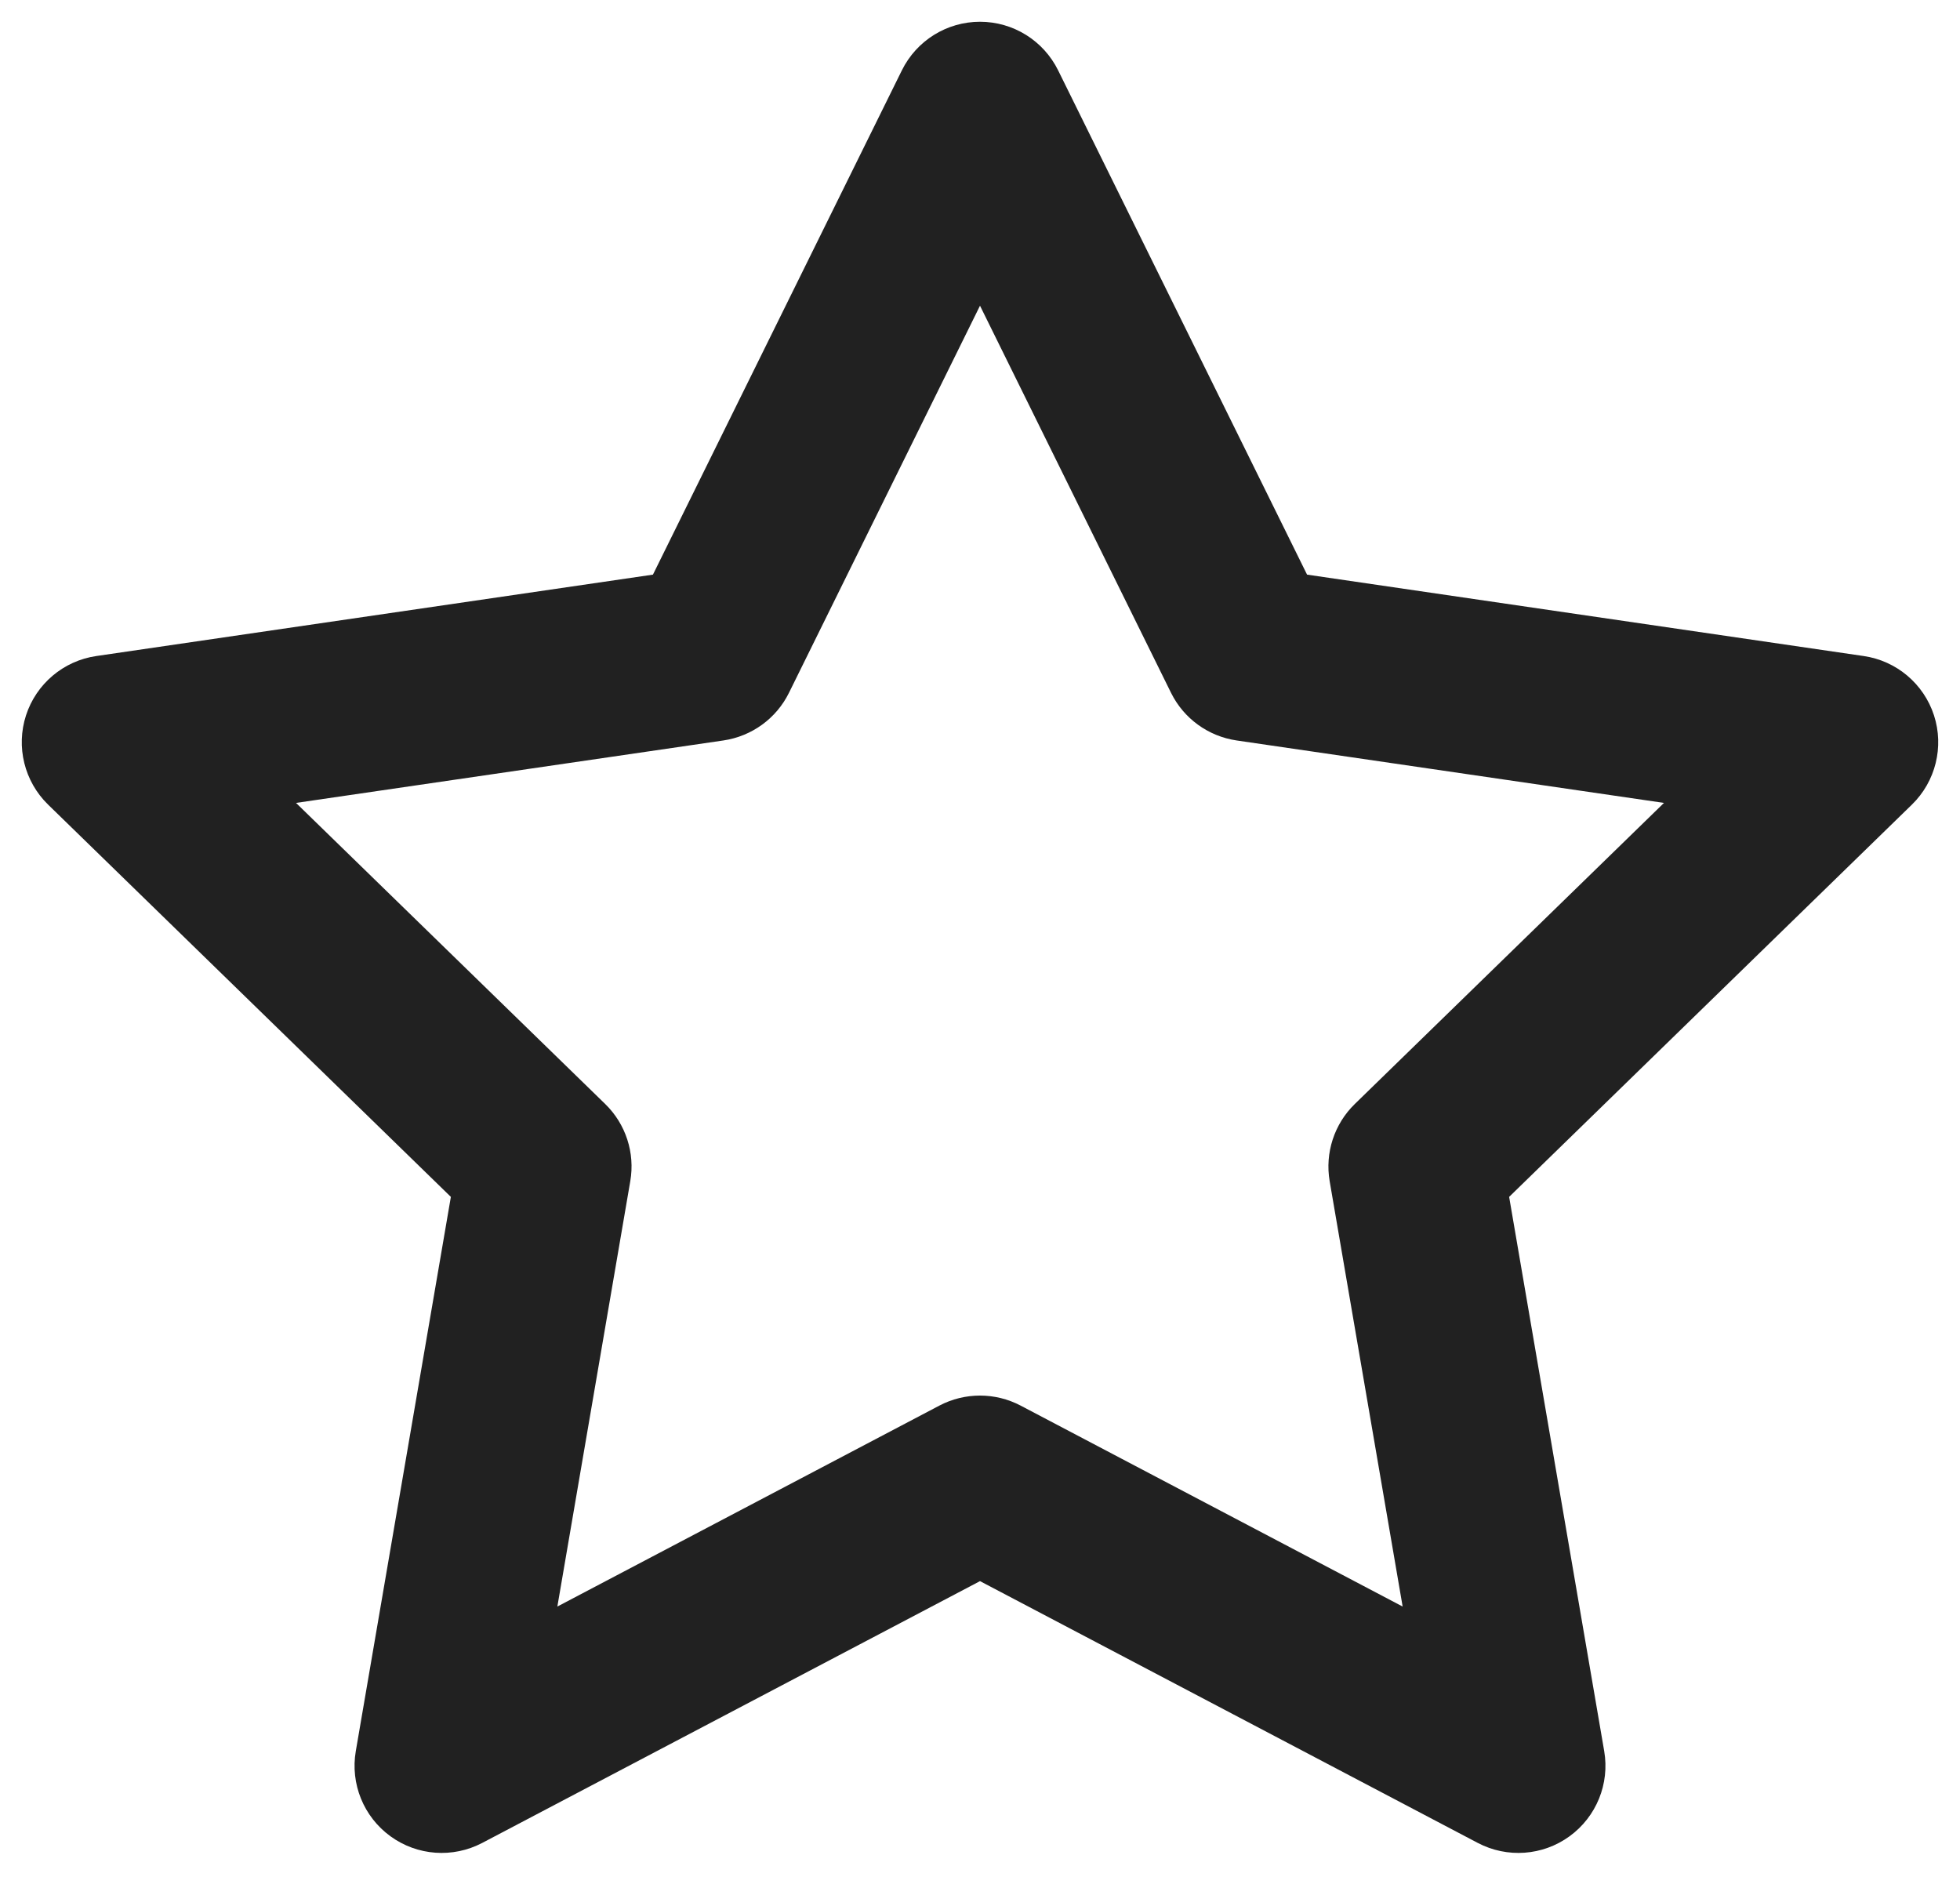
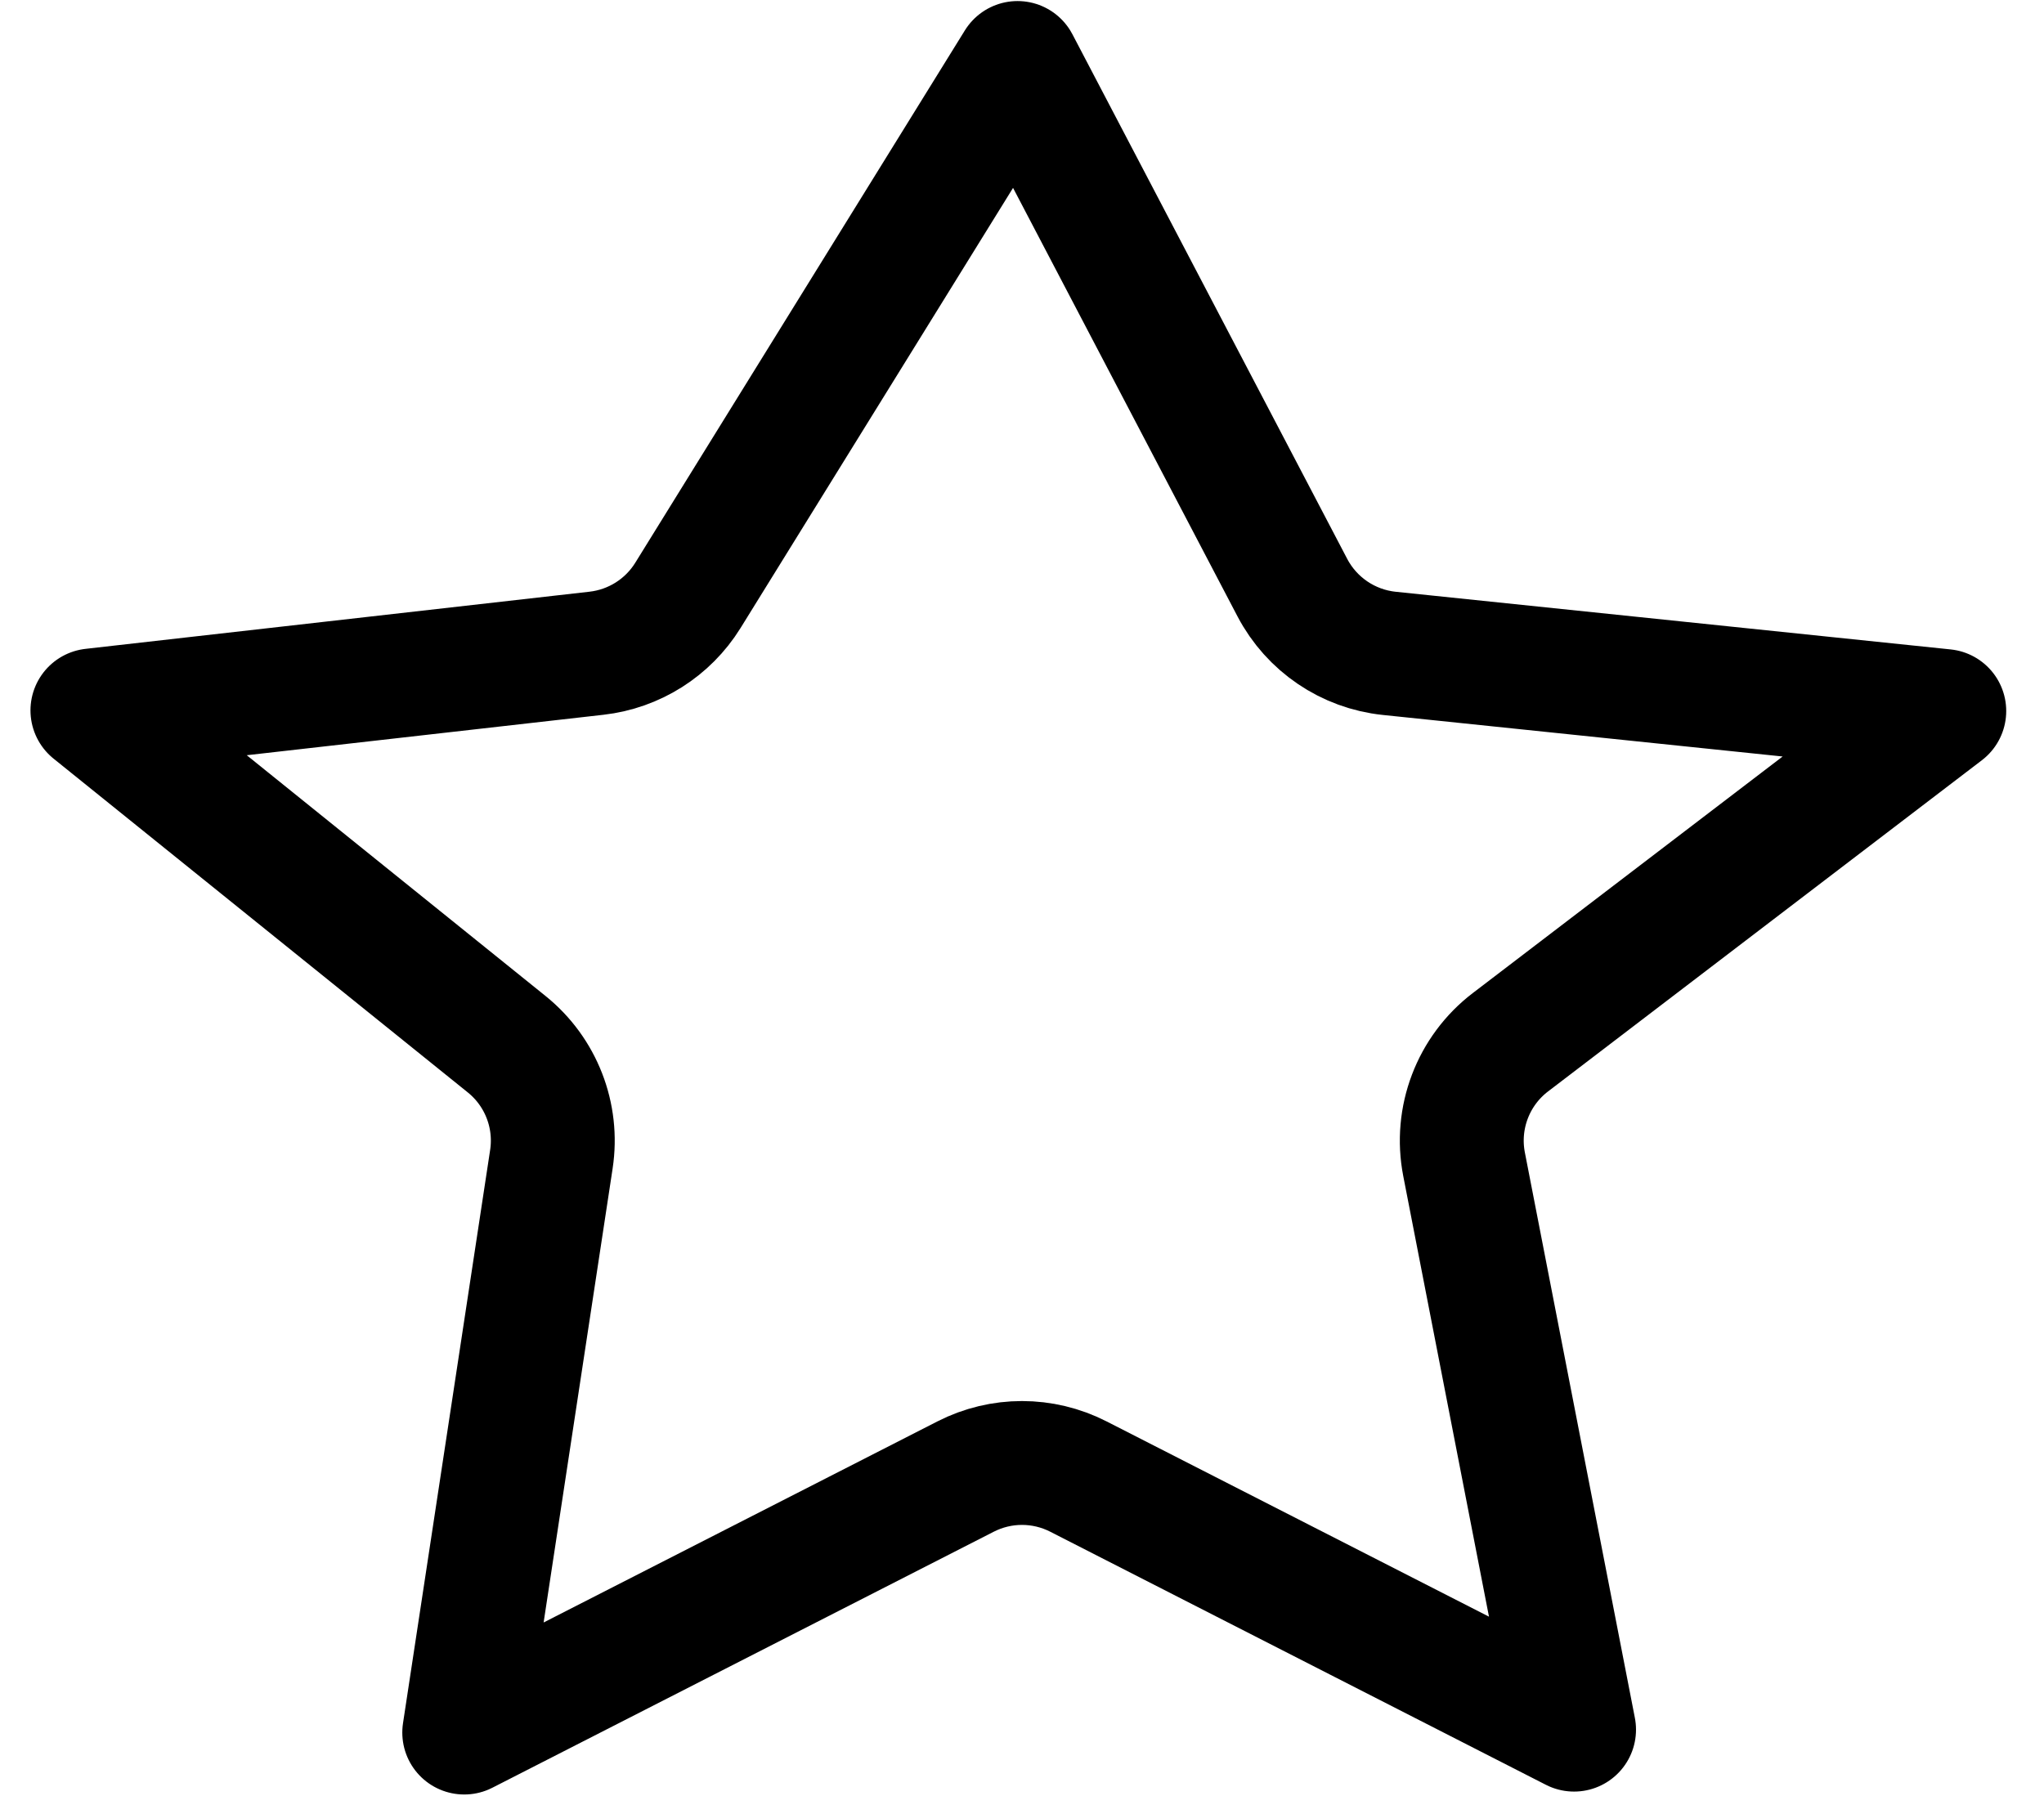
- <svg xmlns="http://www.w3.org/2000/svg" width="30" height="29" viewBox="0 0 30 29" fill="none">
-   <path fill-rule="evenodd" clip-rule="evenodd" d="M15 0.333C15.508 0.333 15.971 0.621 16.196 1.077L20.006 8.795L28.526 10.041C29.028 10.114 29.445 10.466 29.602 10.949C29.758 11.431 29.627 11.961 29.264 12.315L23.099 18.319L24.554 26.801C24.64 27.302 24.434 27.807 24.024 28.105C23.613 28.404 23.069 28.443 22.619 28.207L15 24.2L7.381 28.207C6.931 28.443 6.387 28.404 5.976 28.105C5.566 27.807 5.36 27.302 5.446 26.801L6.901 18.319L0.736 12.315C0.373 11.961 0.242 11.431 0.398 10.949C0.555 10.466 0.972 10.114 1.474 10.041L9.994 8.795L13.804 1.077C14.029 0.621 14.492 0.333 15 0.333ZM15 4.679L12.076 10.604C11.882 10.997 11.507 11.269 11.073 11.333L4.531 12.289L9.264 16.898C9.578 17.204 9.722 17.646 9.647 18.079L8.531 24.589L14.379 21.513C14.768 21.309 15.232 21.309 15.621 21.513L21.469 24.589L20.352 18.079C20.278 17.646 20.422 17.204 20.736 16.898L25.469 12.289L18.927 11.333C18.493 11.269 18.118 10.997 17.924 10.604L15 4.679Z" fill="#212121" />
+ <svg xmlns="http://www.w3.org/2000/svg" width="33" height="29" viewBox="0 0 33 29" fill="none">
+   <path d="M16.428 1.017L20.865 9.489C21.176 10.082 21.764 10.481 22.43 10.55L31.39 11.481L24.386 16.829C23.782 17.29 23.492 18.054 23.637 18.8L25.413 27.929L17.41 23.842C16.838 23.55 16.162 23.55 15.59 23.842L7.495 27.976L8.902 18.718C9.009 18.015 8.734 17.307 8.18 16.861L1.492 11.471L9.63 10.548C10.239 10.479 10.783 10.135 11.106 9.614L16.428 1.017Z" stroke="black" stroke-width="2" stroke-linejoin="round" />
</svg>
